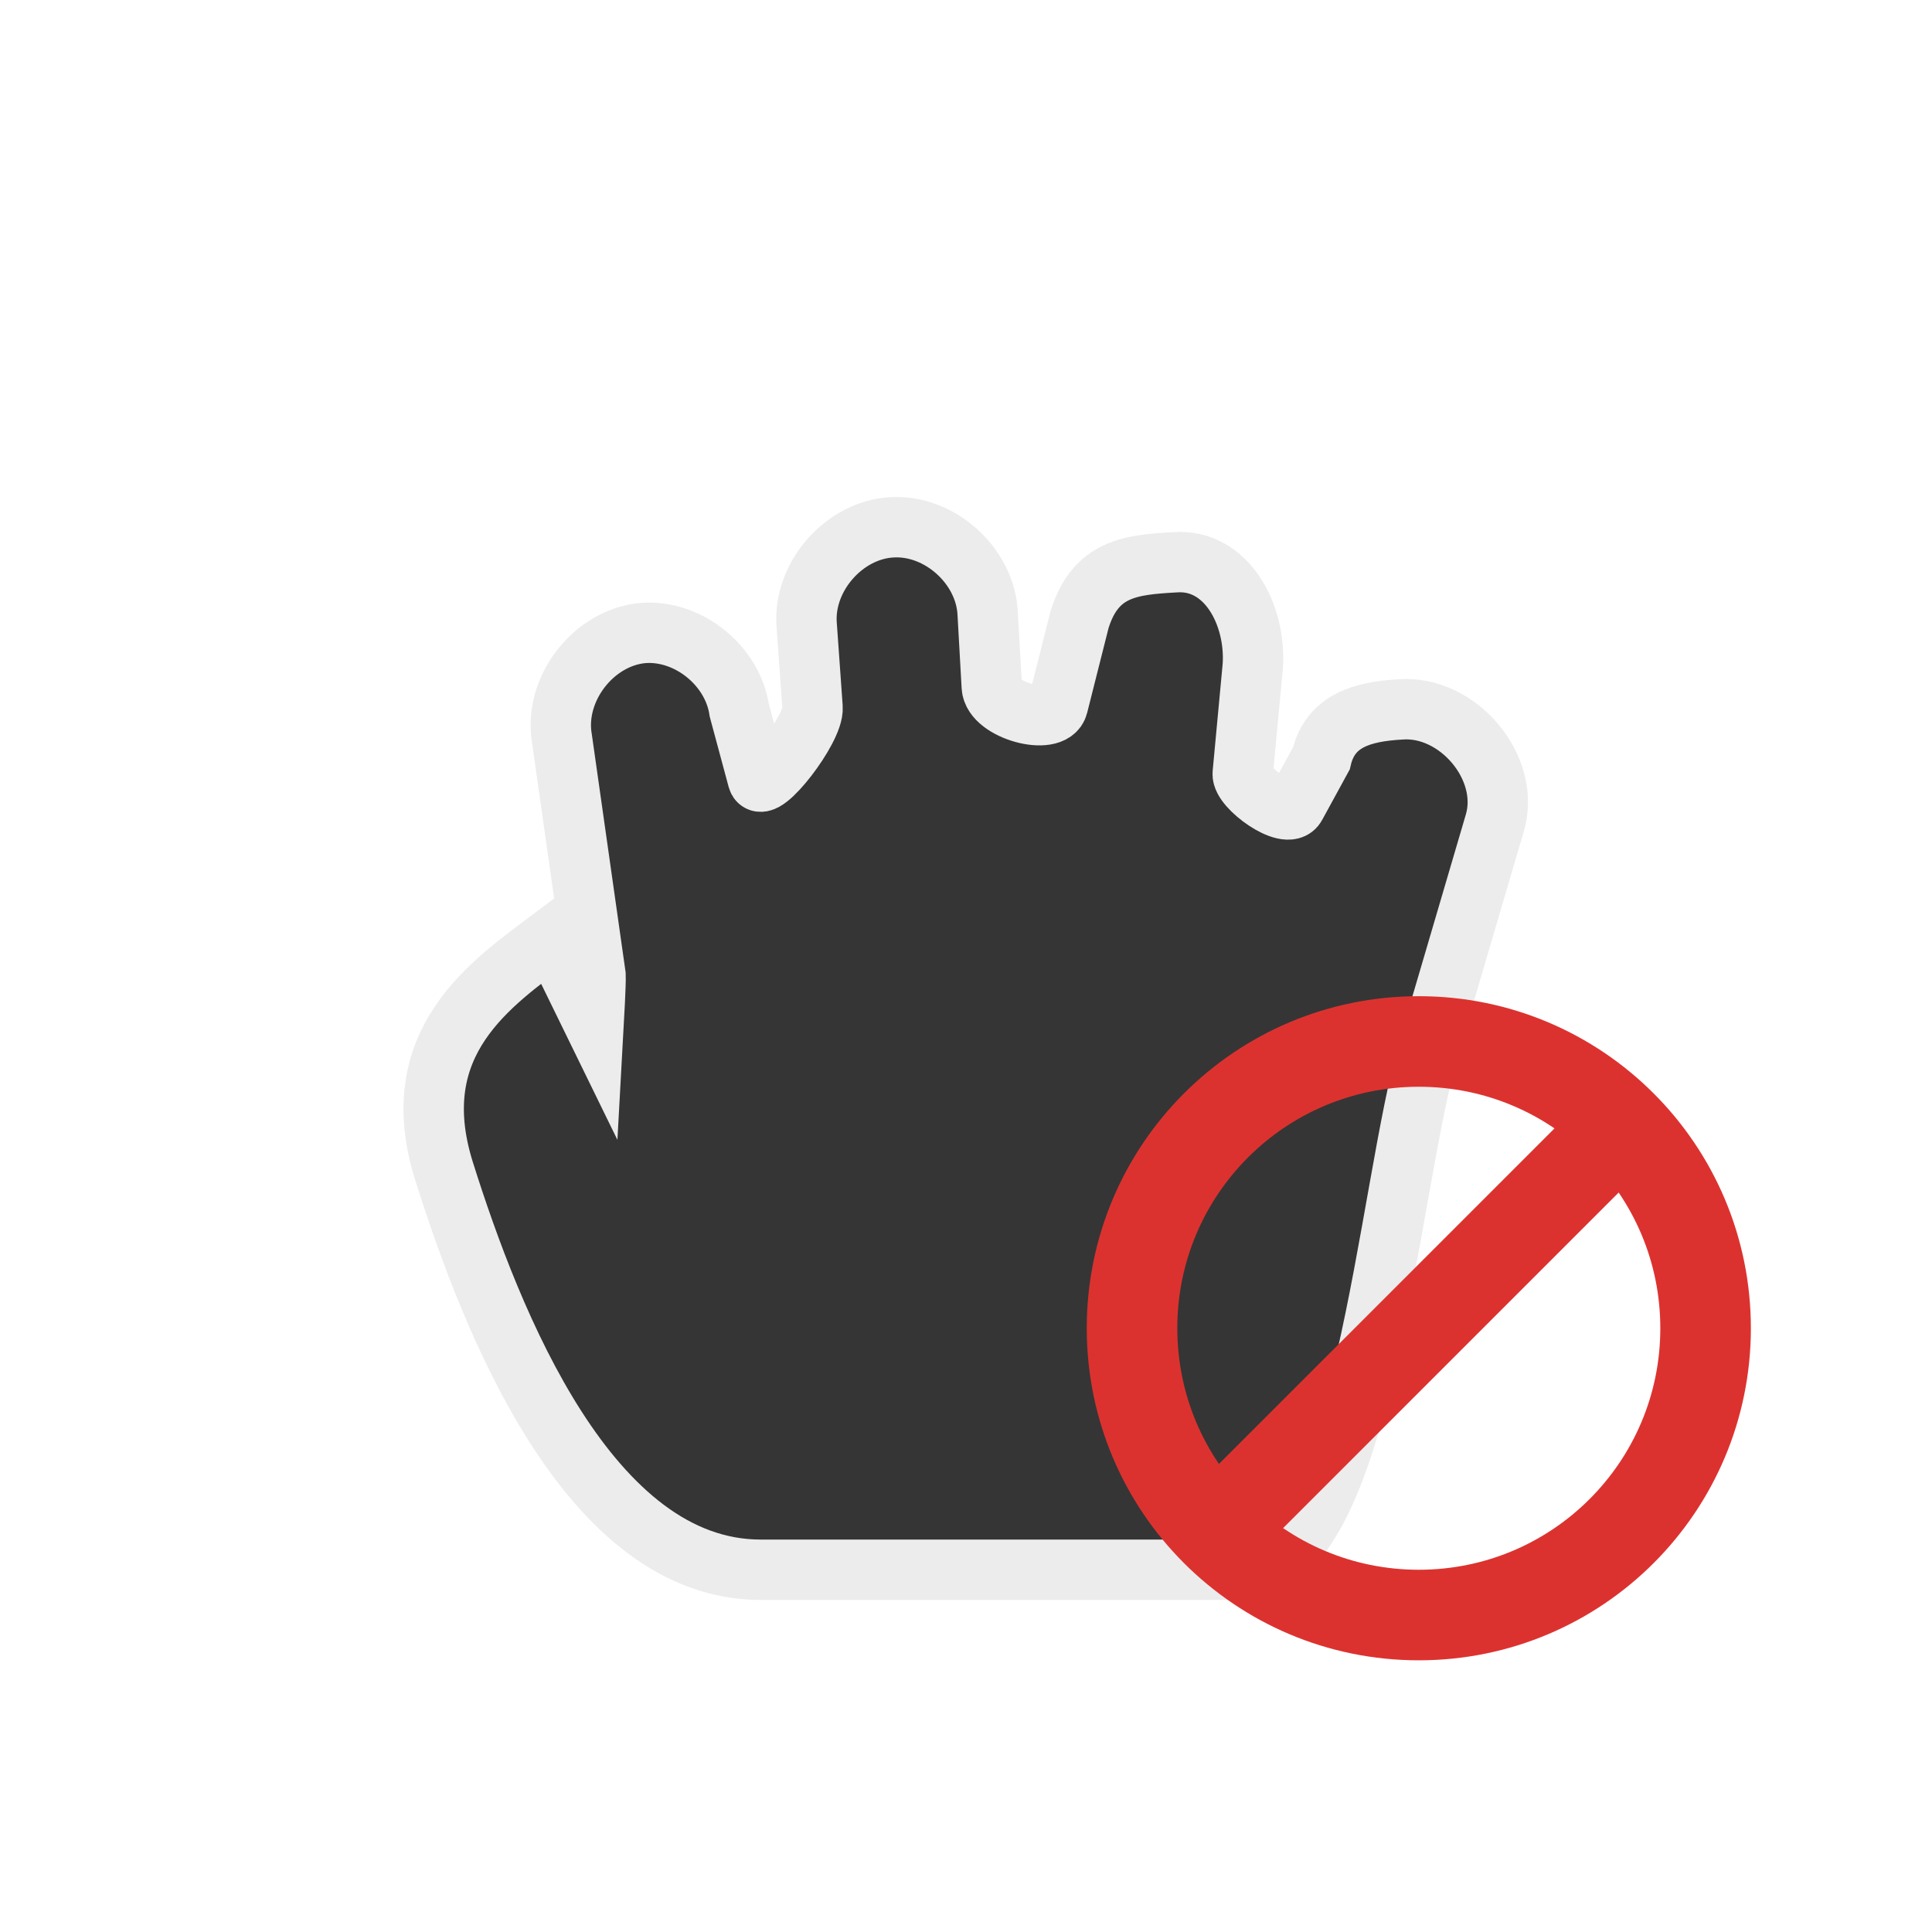
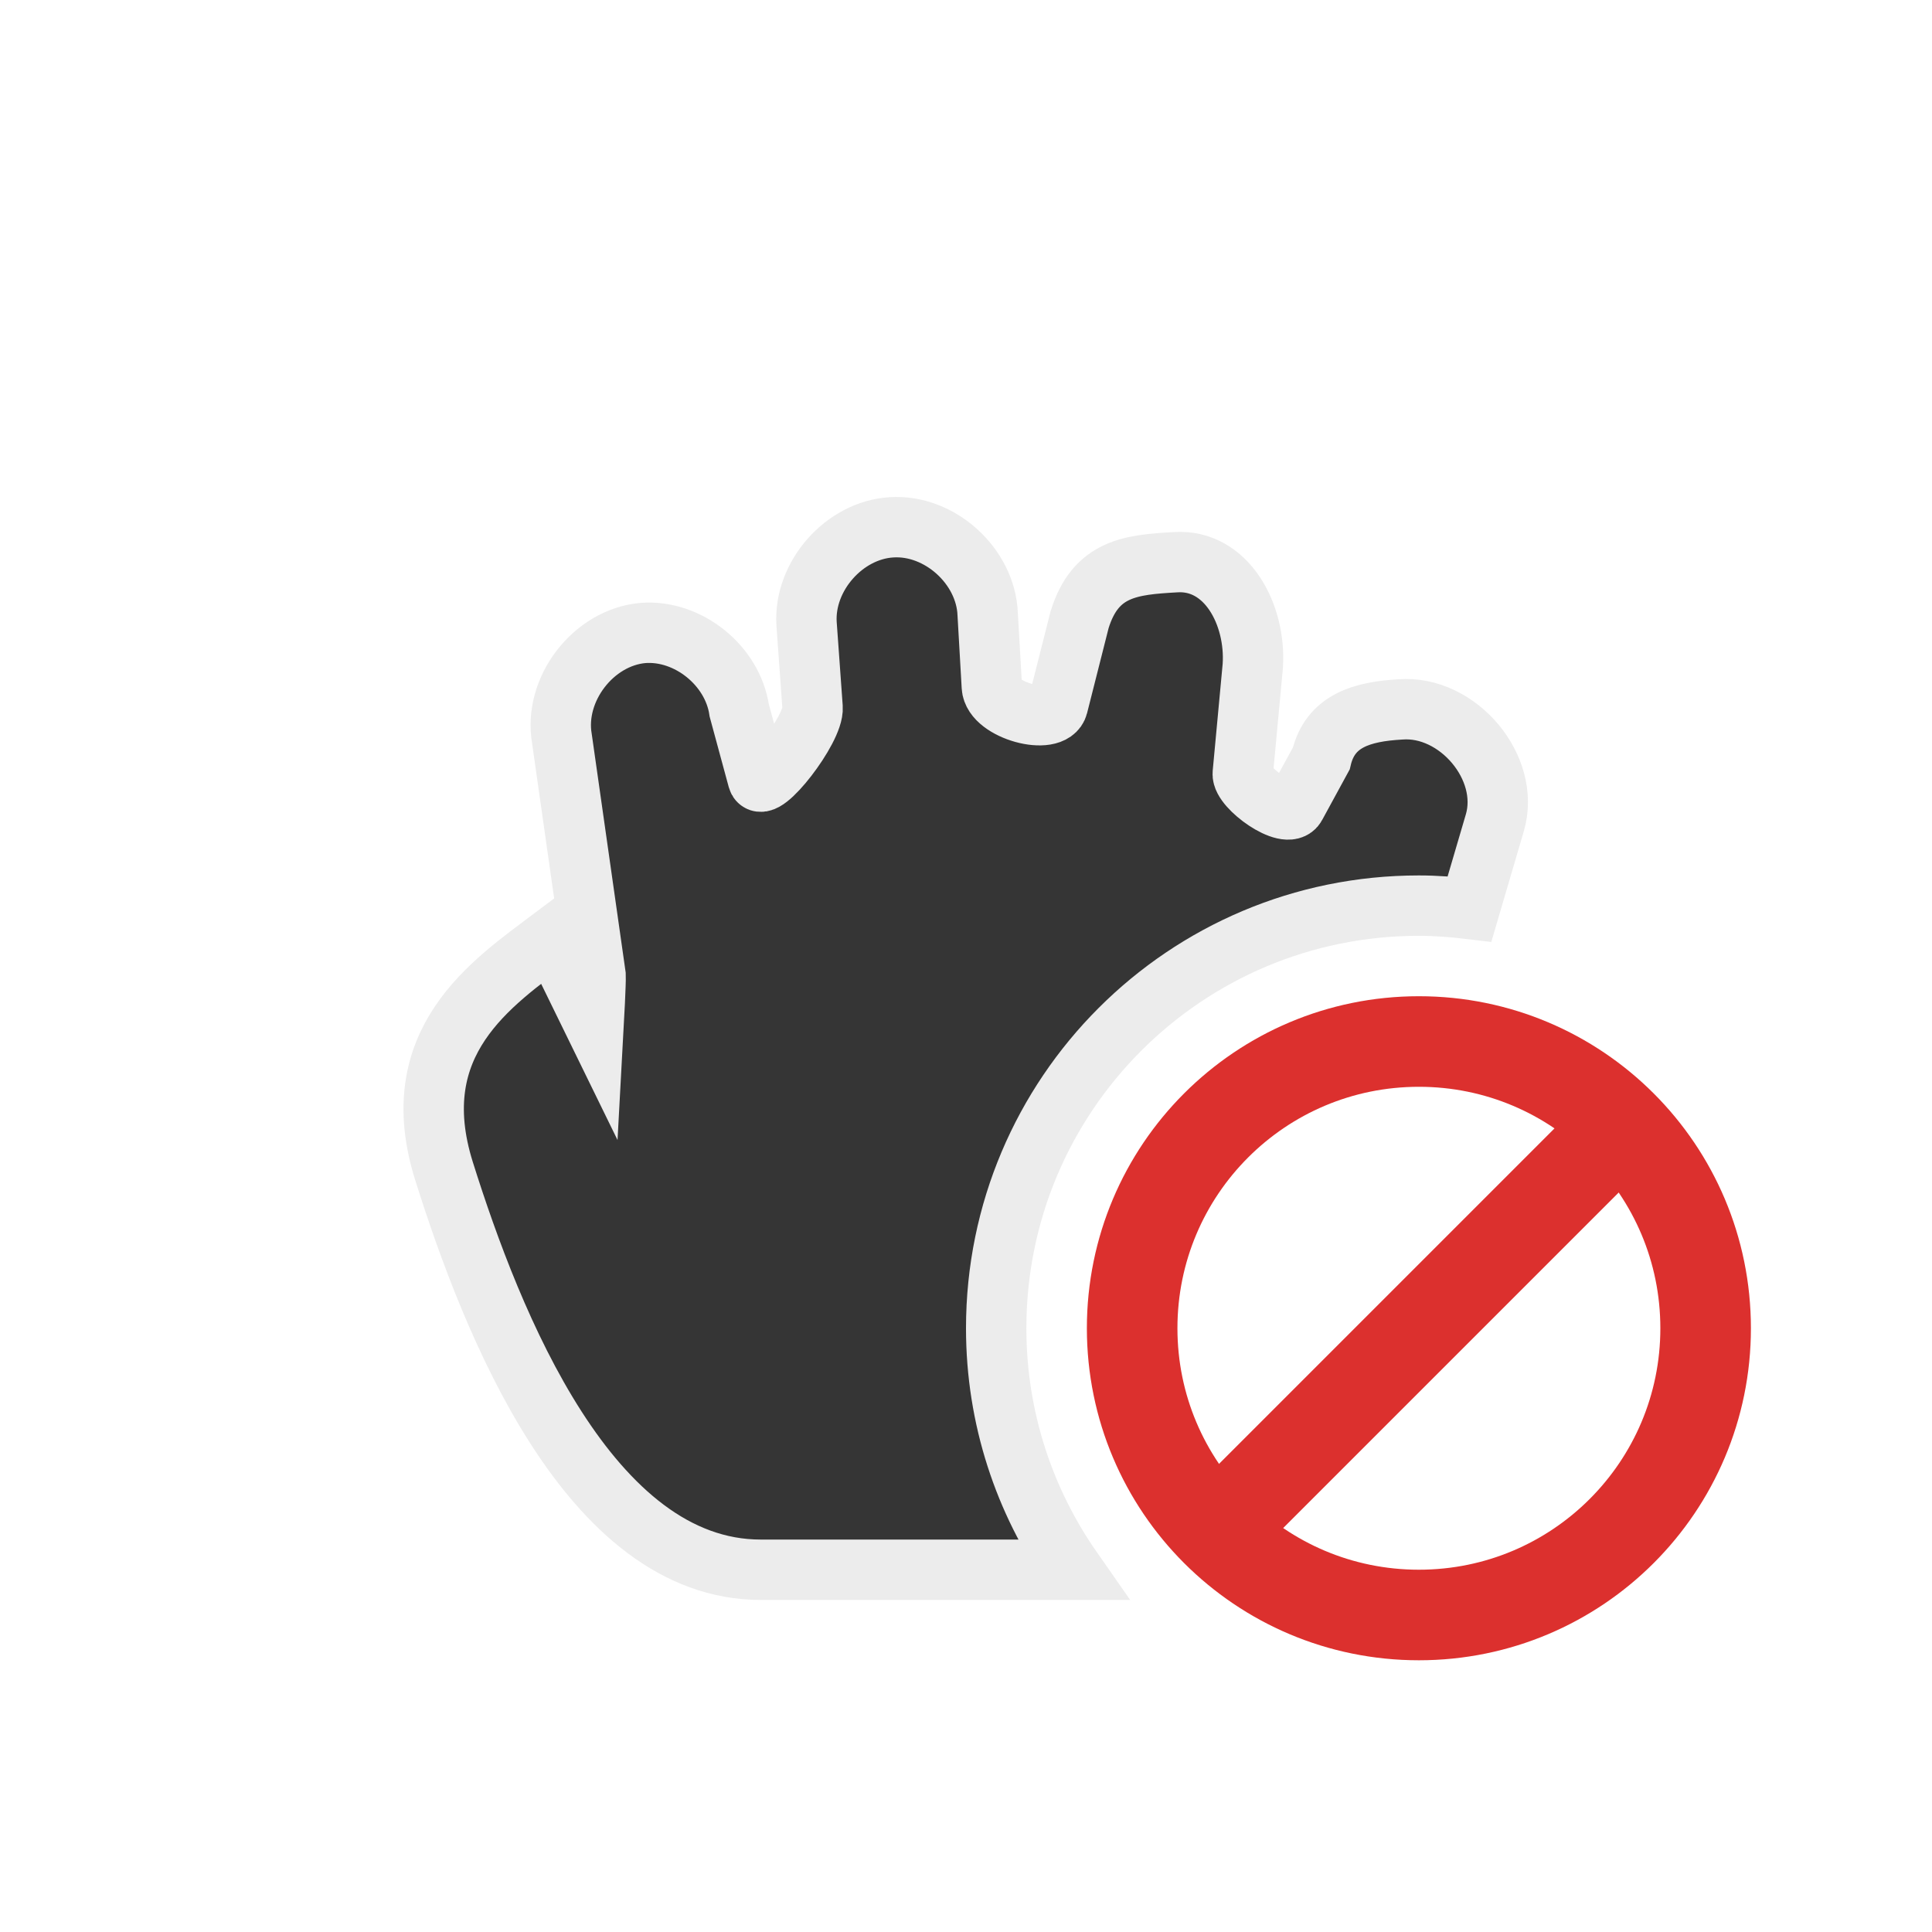
<svg xmlns="http://www.w3.org/2000/svg" width="32px" height="32px" viewBox="0 0 24 24" version="1.1" id="svg2">
  <defs id="defs13" />
-   <g id="surface1">
-     <path style="fill-rule:nonzero;fill:#353535;fill-opacity:1;stroke-width:2;stroke-linecap:butt;stroke-linejoin:miter;stroke:#ececec;stroke-opacity:1;stroke-miterlimit:4;" d="M 29.531 17.469 C 27.969 17.562 26.625 19.083 26.719 20.656 L 26.917 23.438 C 26.969 24.146 25.25 26.344 25.104 25.812 L 24.49 23.531 C 24.271 22.042 22.792 20.854 21.302 20.969 C 19.656 21.115 18.333 22.833 18.615 24.469 L 19.729 32.312 C 19.74 32.562 19.667 33.875 19.667 33.875 L 18.292 31.062 C 16.281 32.573 13.365 34.51 14.708 38.792 C 16.302 43.854 19.521 52 25.198 52 C 29.198 52 41.167 52 41.167 52 C 45.198 52 45.938 39.438 47.354 34.625 L 49.521 27.25 C 50.052 25.427 48.292 23.354 46.396 23.5 C 45.115 23.573 44.062 23.875 43.771 25.125 L 42.917 26.688 C 42.646 27.188 41.125 26.083 41.167 25.625 L 41.5 22.062 C 41.615 20.365 40.635 18.51 38.938 18.625 C 37.469 18.708 36.292 18.812 35.76 20.531 L 35.042 23.375 C 34.865 24.062 32.896 23.531 32.854 22.75 L 32.719 20.344 C 32.656 18.75 31.125 17.365 29.531 17.469 Z M 29.531 17.469 " transform="matrix(0.375,0,0,0.375,0,0)" id="path5" />
-     <path style="fill:none;stroke-width:3;stroke-linecap:butt;stroke-linejoin:round;stroke:rgb(86.275%,19.608%,18.431%);stroke-opacity:1;stroke-miterlimit:4;" d="M 56.5 44 C 56.5 38.75 52.25 34.5 47 34.5 C 41.75 34.5 37.5 38.75 37.5 44 C 37.5 49.25 41.75 53.5 47 53.5 C 52.25 53.5 56.5 49.25 56.5 44 Z M 56.5 44 " transform="matrix(0.375,0,0,0.375,0,0)" id="path7" />
-     <path style=" stroke:none;fill-rule:nonzero;fill:rgb(86.275%,19.608%,18.431%);fill-opacity:1;" d="M 19.613 13.715 L 20.41 14.512 L 15.637 19.285 L 14.84 18.488 Z M 19.613 13.715 " id="path9" />
-   </g>
+   <path style="fill:#353535;fill-opacity:1;fill-rule:nonzero;stroke:#ececec;stroke-width:1;stroke-linecap:butt;stroke-linejoin:miter;stroke-miterlimit:4;stroke-opacity:1" d="M 14.766 8.734 C 13.984 8.781 13.312 9.542 13.359 10.328 L 13.459 11.719 C 13.485 12.073 12.626 13.172 12.553 12.906 L 12.244 11.766 C 12.135 11.021 11.395 10.427 10.65 10.484 C 9.827 10.557 9.166 11.417 9.307 12.234 L 9.865 16.156 C 9.87 16.281 9.834 16.938 9.834 16.938 L 9.146 15.531 C 8.141 16.286 6.682 17.256 7.354 19.396 C 8.15 21.928 9.761 26 12.6 26 L 17.76 26 C 16.968 24.866 16.5 23.489 16.5 22 C 16.5 18.132 19.632 15 23.5 15 C 23.785 15 24.064 15.022 24.34 15.055 L 24.76 13.625 C 25.025 12.714 24.145 11.677 23.197 11.75 C 22.557 11.786 22.031 11.938 21.885 12.562 L 21.459 13.344 C 21.324 13.594 20.563 13.042 20.584 12.812 L 20.75 11.031 C 20.807 10.182 20.318 9.255 19.469 9.312 C 18.734 9.354 18.146 9.406 17.881 10.266 L 17.521 11.688 C 17.433 12.031 16.449 11.766 16.428 11.375 L 16.359 10.172 C 16.328 9.375 15.562 8.682 14.766 8.734 z " transform="scale(0.75,0.75)" id="path5" />
+   <path id="path7" d="m 21.188,16.5 c 0,-1.969 -1.594,-3.562 -3.562,-3.562 -1.969,0 -3.562,1.594 -3.562,3.562 0,1.969 1.594,3.562 3.562,3.562 1.969,0 3.562,-1.594 3.562,-3.562 z m 0,0" style="fill:none;stroke:#dc302e;stroke-width:1.125;stroke-linecap:butt;stroke-linejoin:round;stroke-miterlimit:4;stroke-opacity:1" />
+   <path id="path9" d="m 19.613,13.715 0.797,0.797 -4.773,4.773 -0.797,-0.797 z m 0,0" style="fill:#dc302e;fill-opacity:1;fill-rule:nonzero;stroke:none" />
</svg>
